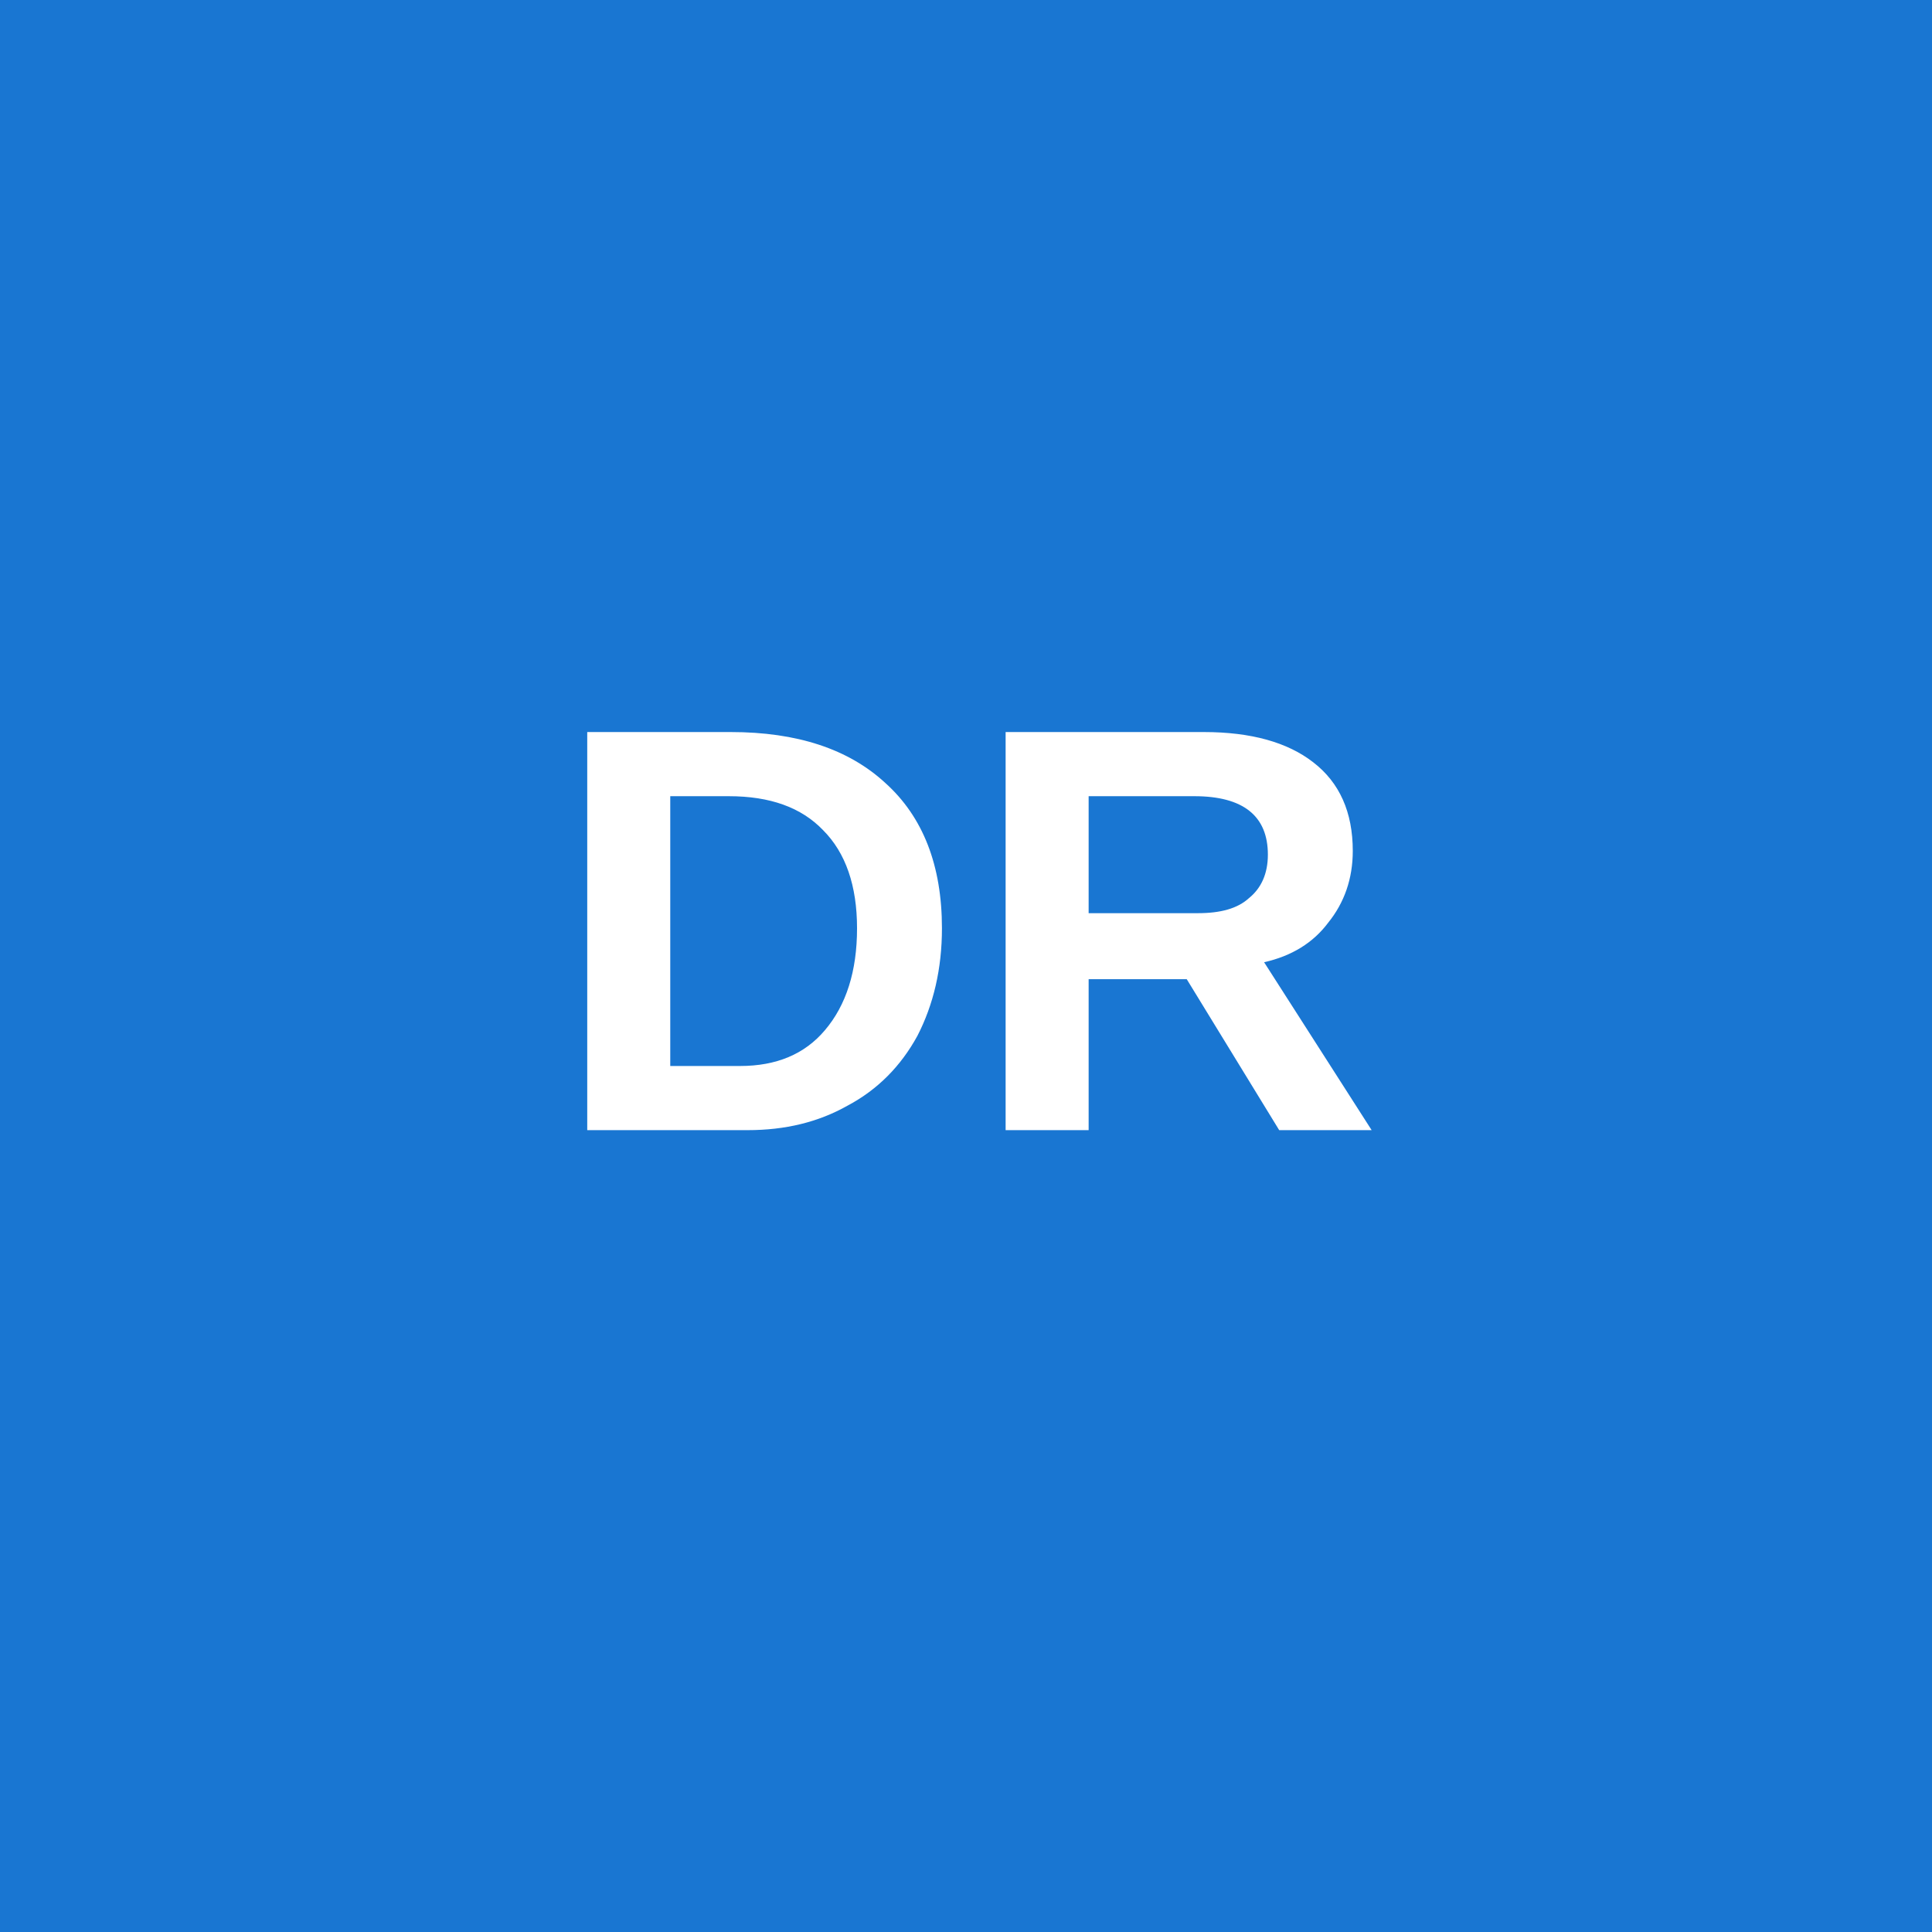
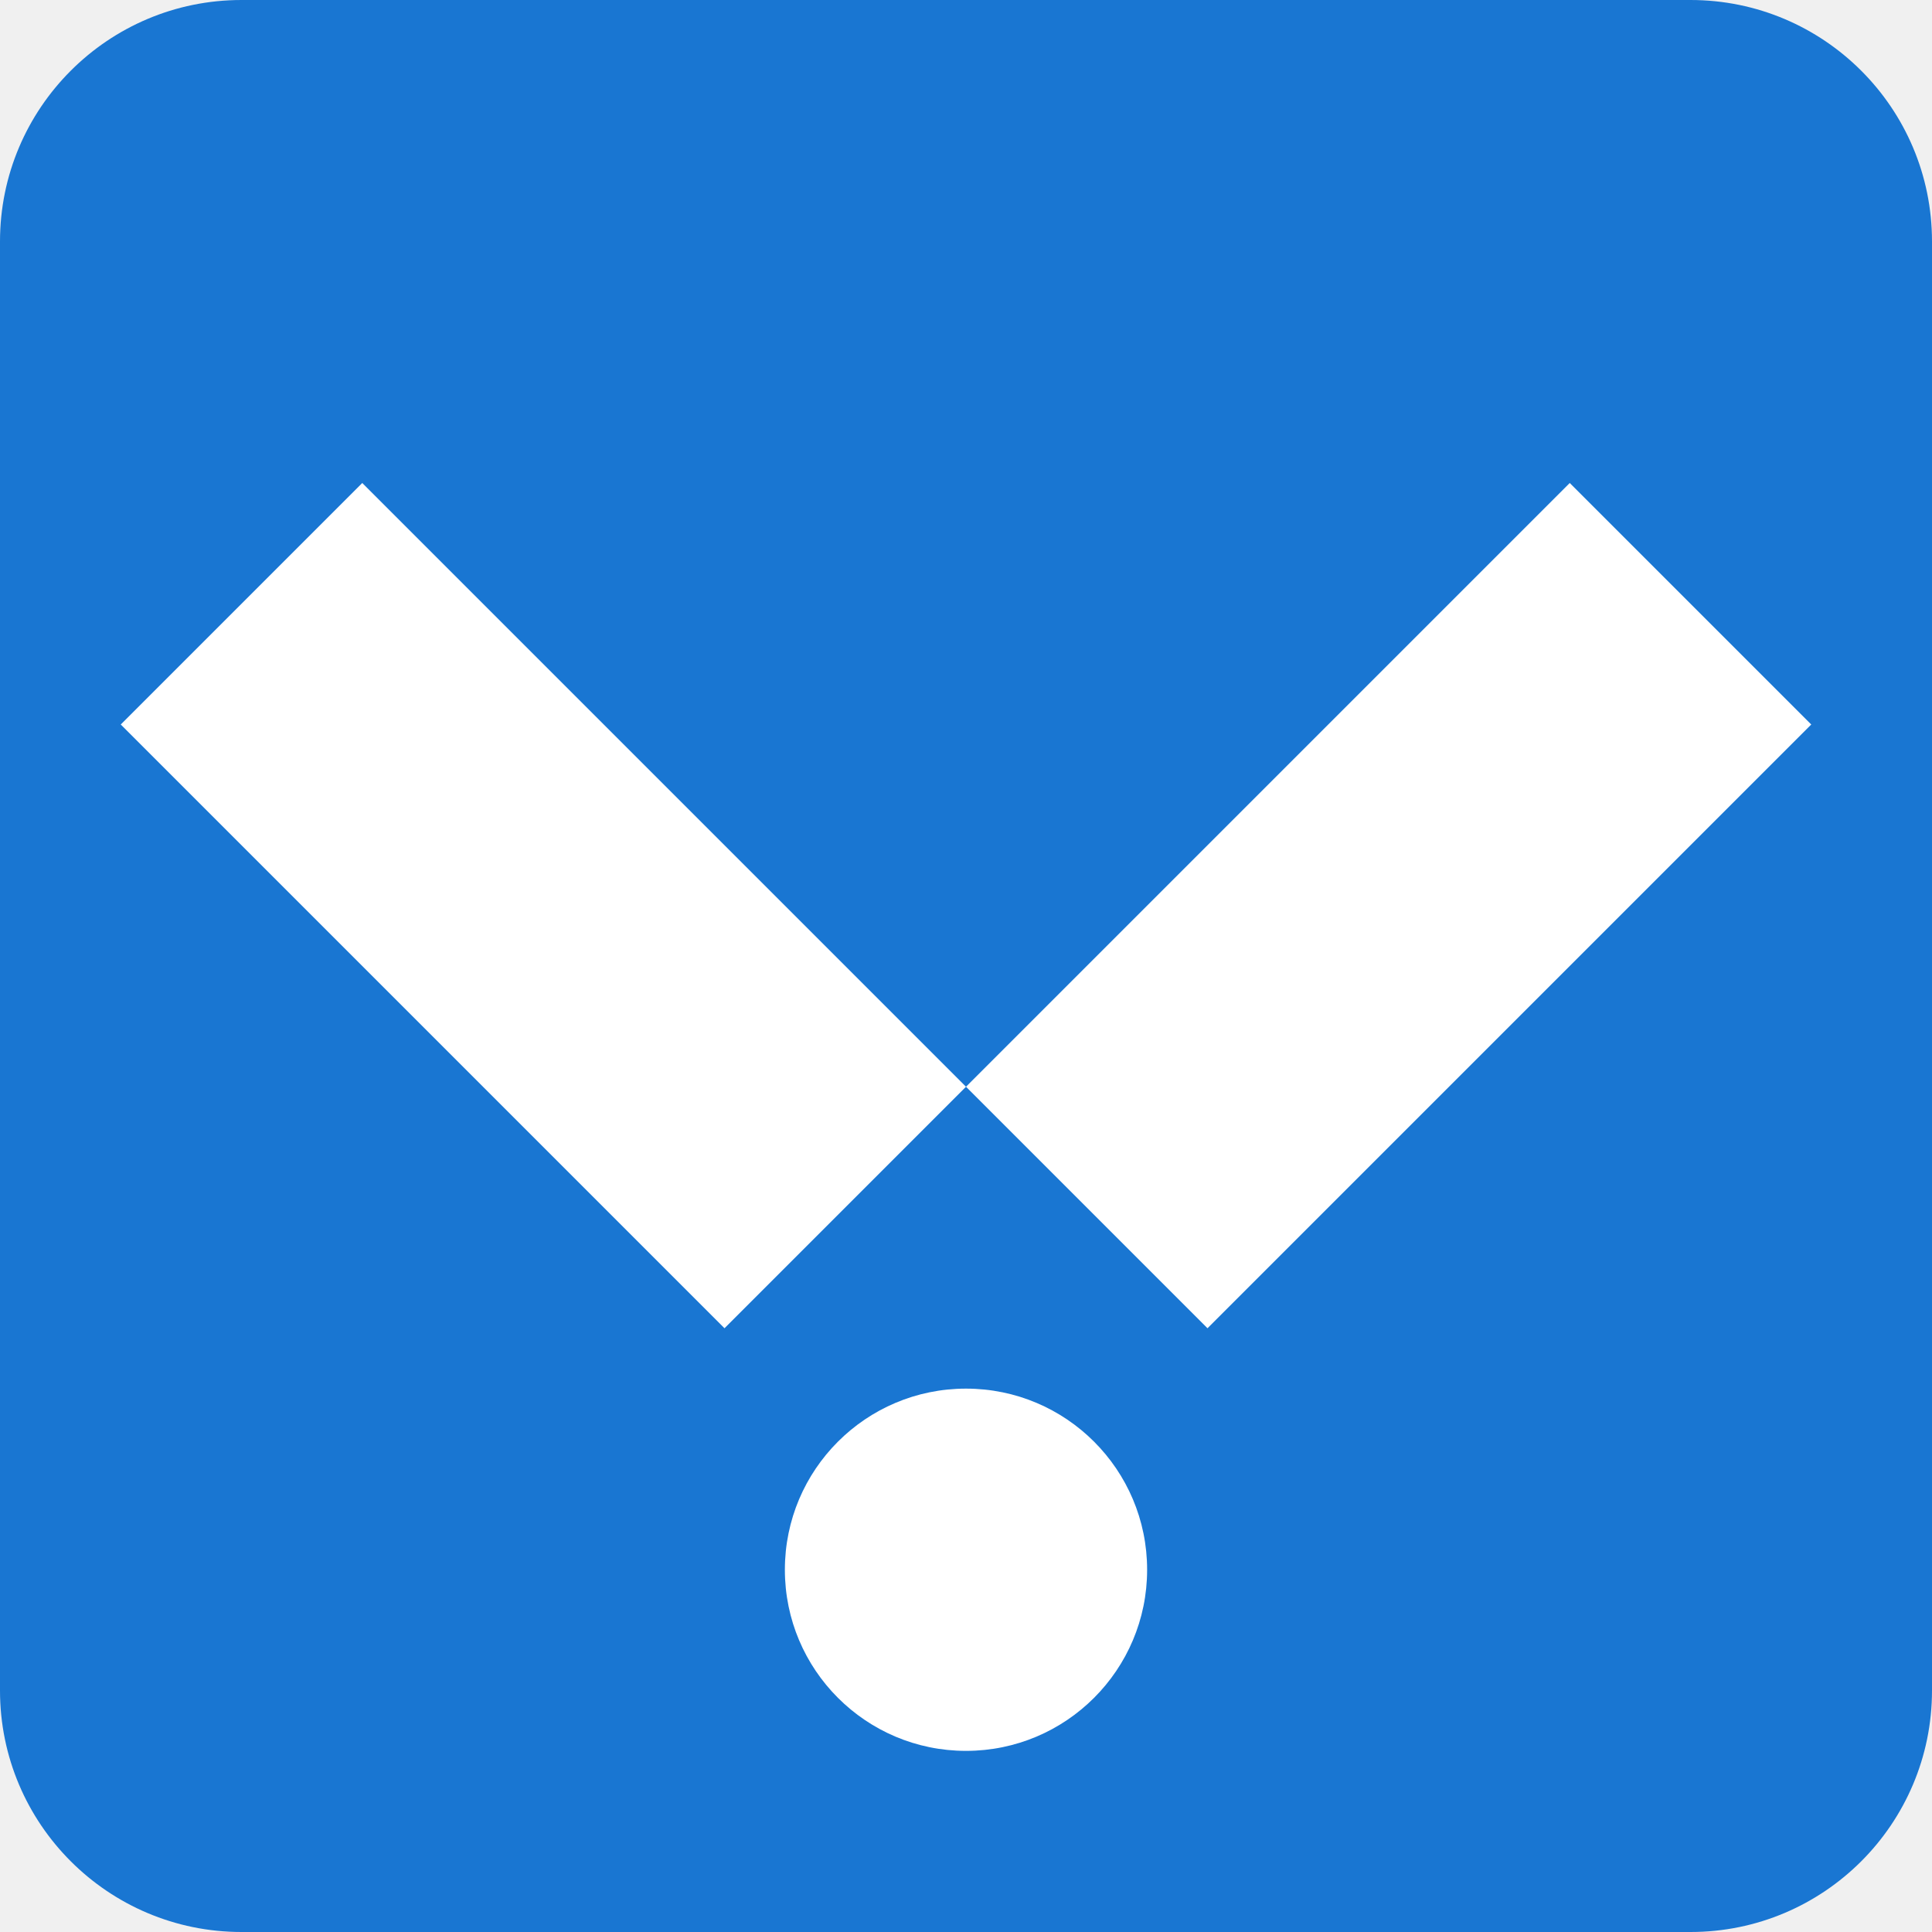
- <svg xmlns="http://www.w3.org/2000/svg" width="16" height="16" viewBox="0 0 16 16">
-   <rect width="16" height="16" fill="#1976d2" />
-   <text x="50%" y="50%" font-family="Arial, sans-serif" font-size="4.8px" font-weight="bold" fill="white" text-anchor="middle" dominant-baseline="middle">DR</text>
+ <svg xmlns="http://www.w3.org/2000/svg" viewBox="0 0 16 16" width="16" height="16">
+   <rect width="16" height="16" rx="2" fill="#1976d2" />
+   <path d="M3 4 L8 9 L6 11 L1 6 Z" fill="#fff" />
+   <path d="M13 4 L8 9 L10 11 L15 6 Z" fill="#fff" />
+   <circle cx="8" cy="13" r="1.5" fill="#fff" />
</svg>
